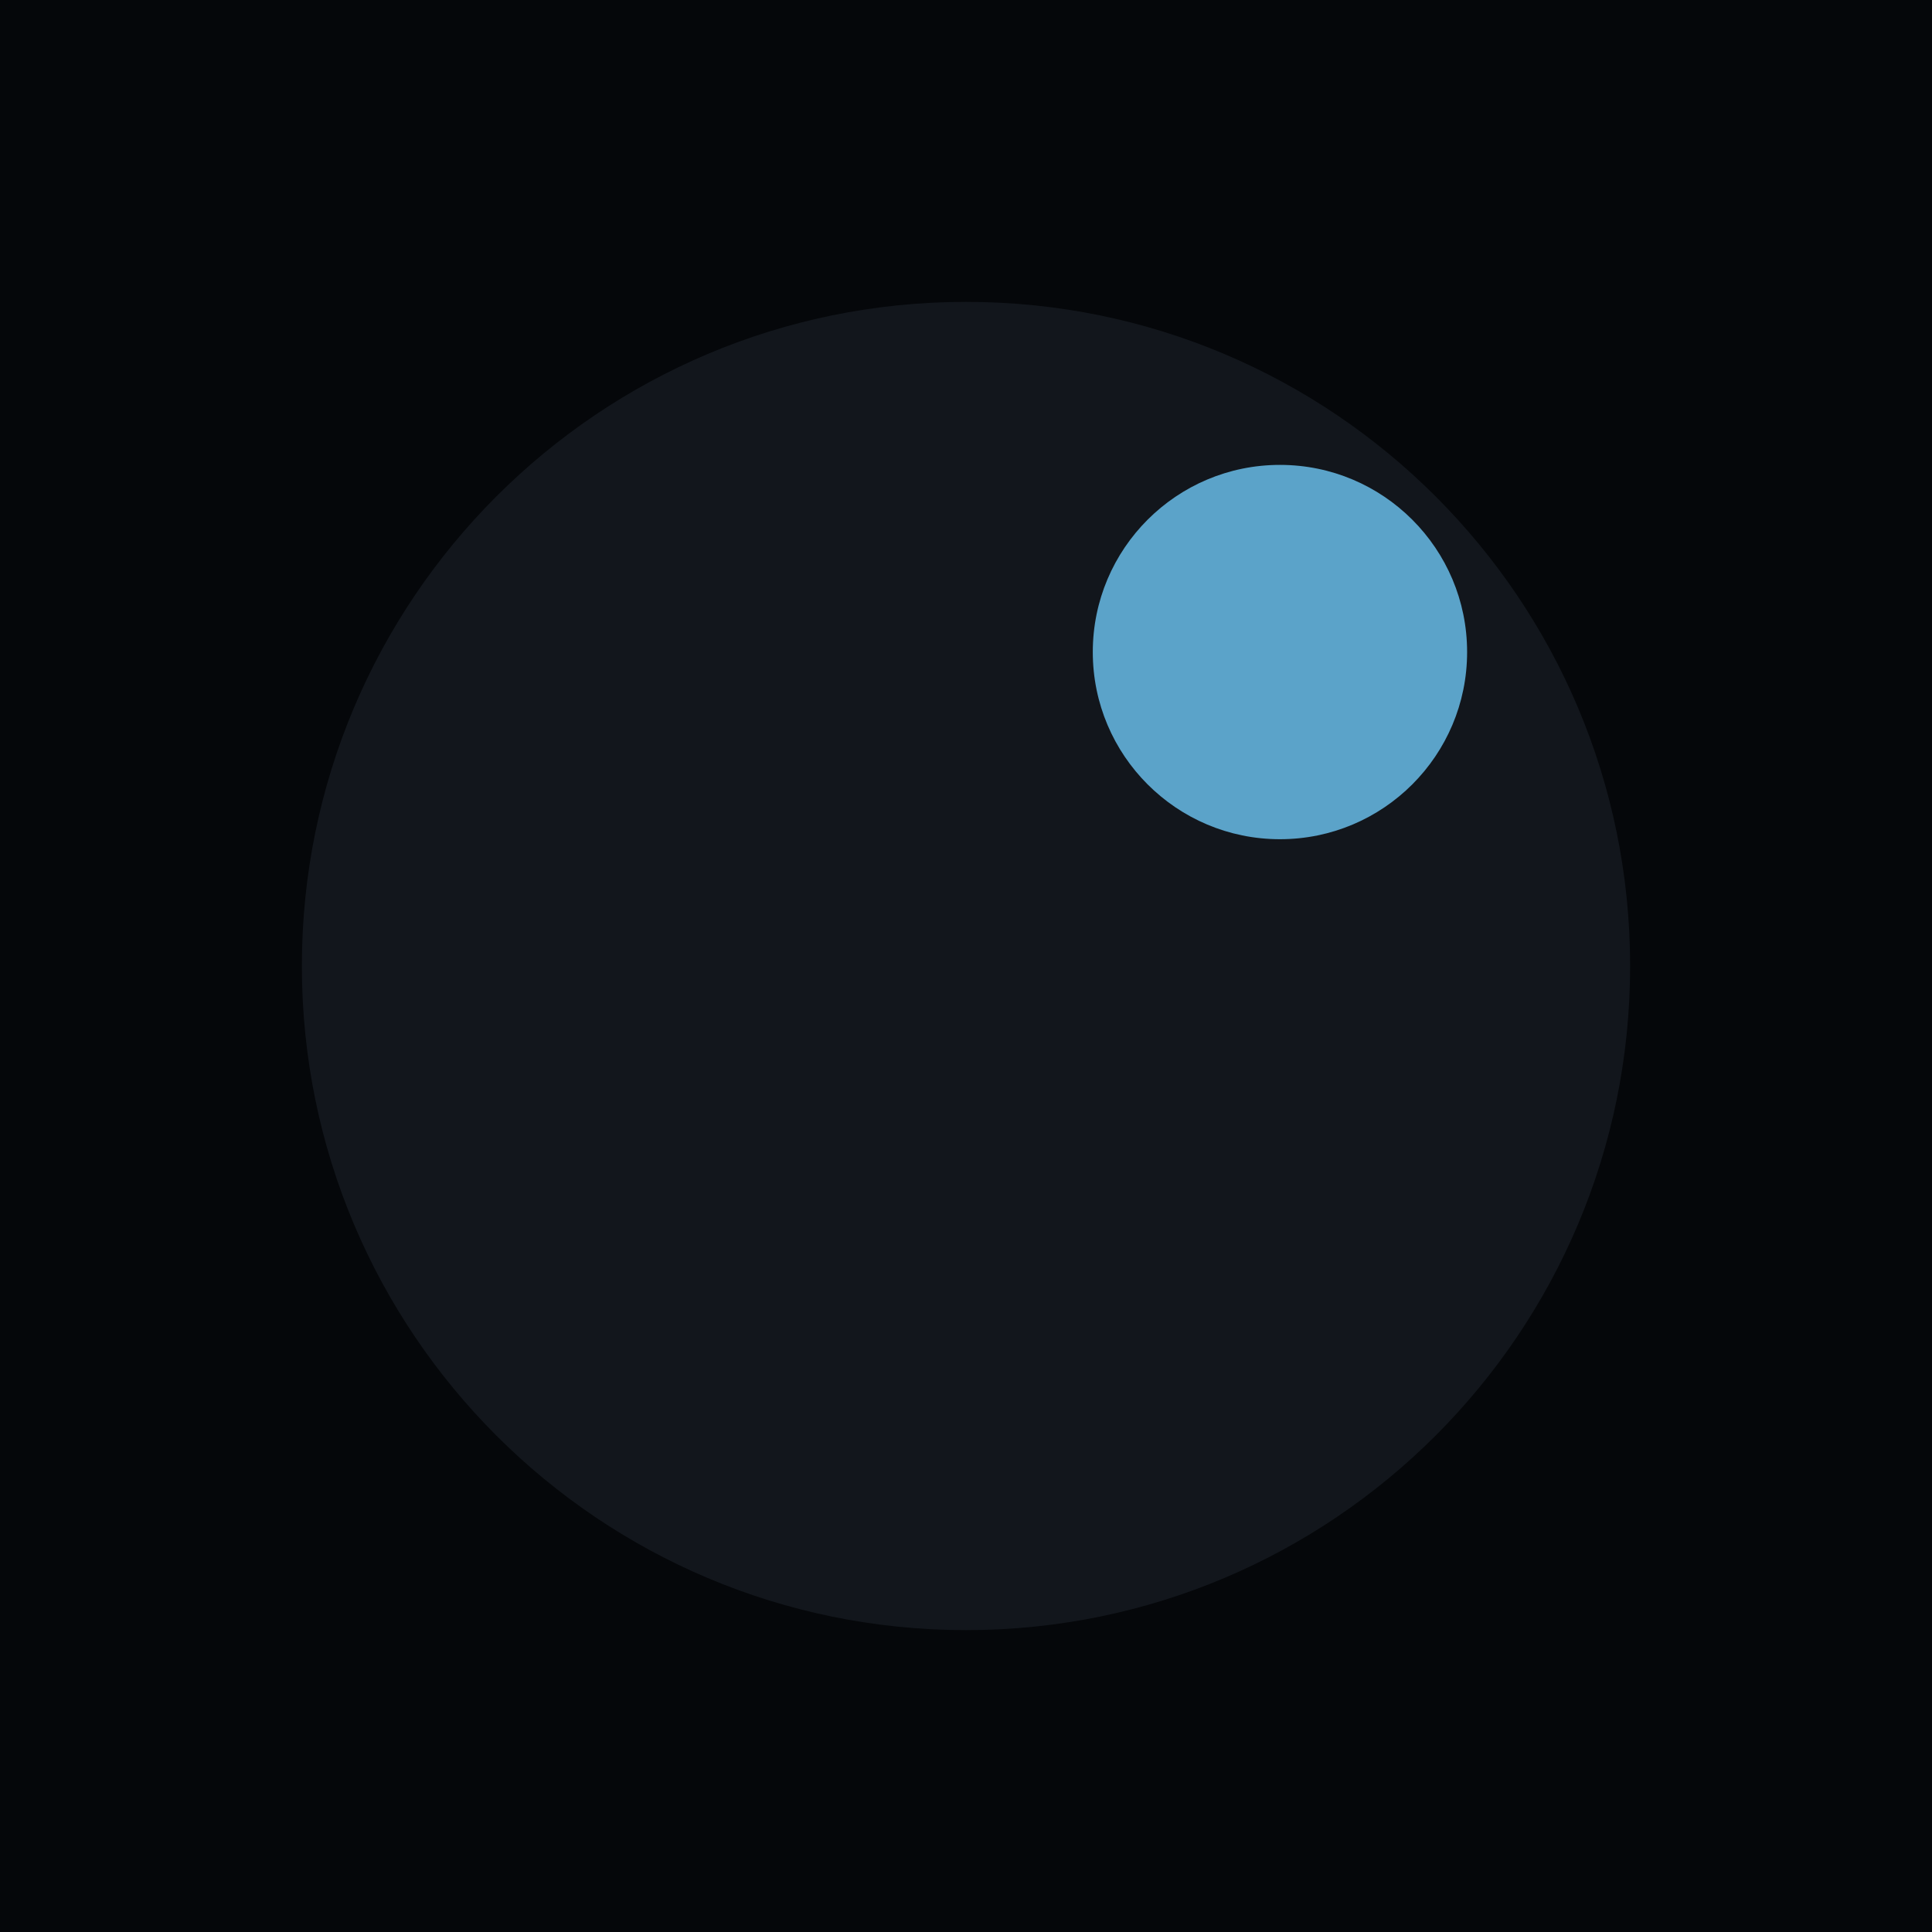
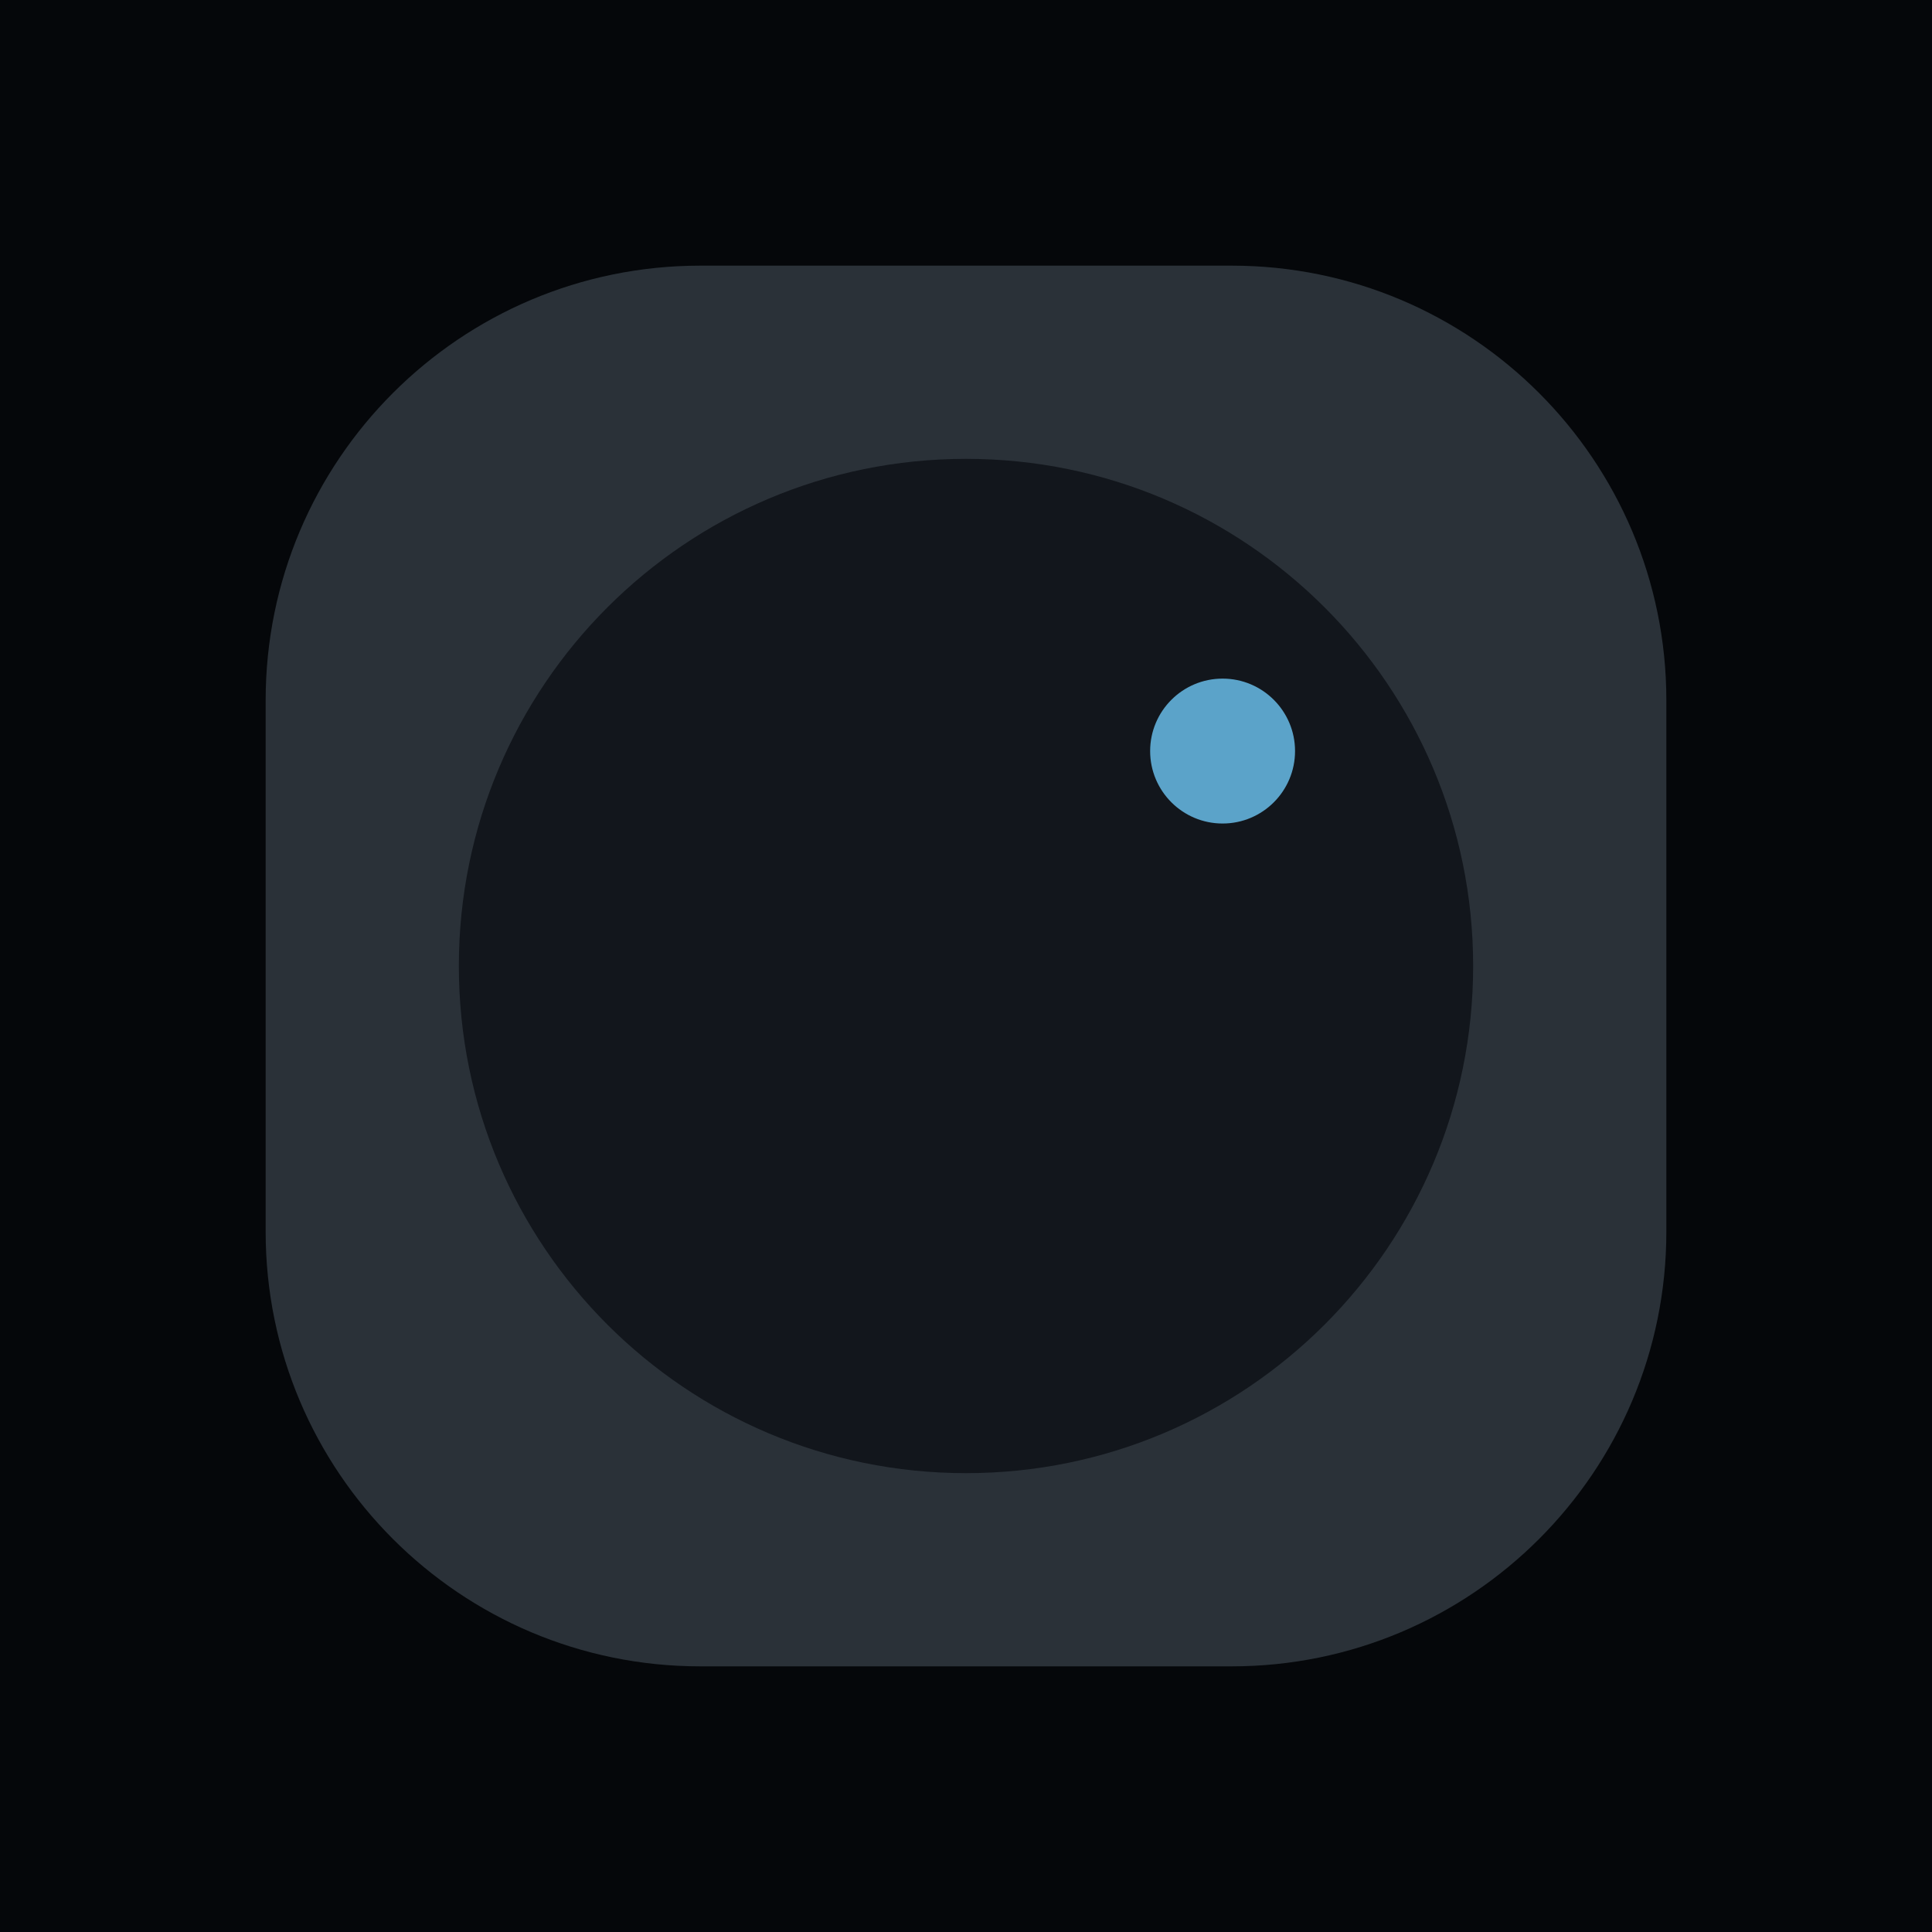
<svg xmlns="http://www.w3.org/2000/svg" viewBox="0 0 32 32" role="img" aria-label="Onyx">
  <rect width="32" height="32" fill="#05070a" />
-   <circle cx="16" cy="16" r="11" fill="#12161c" />
-   <circle cx="21.2" cy="10.8" r="3.1" fill="#5ba3c9" />
+   <rect x="4.4" y="4.4" width="23.2" height="23.2" rx="7.2" fill="#2a3138" />
+   <circle cx="16" cy="16" r="8.4" fill="#12161c" />
+   <circle cx="20.25" cy="12.44" r="1.2" fill="#5ba3c9" />
</svg>
